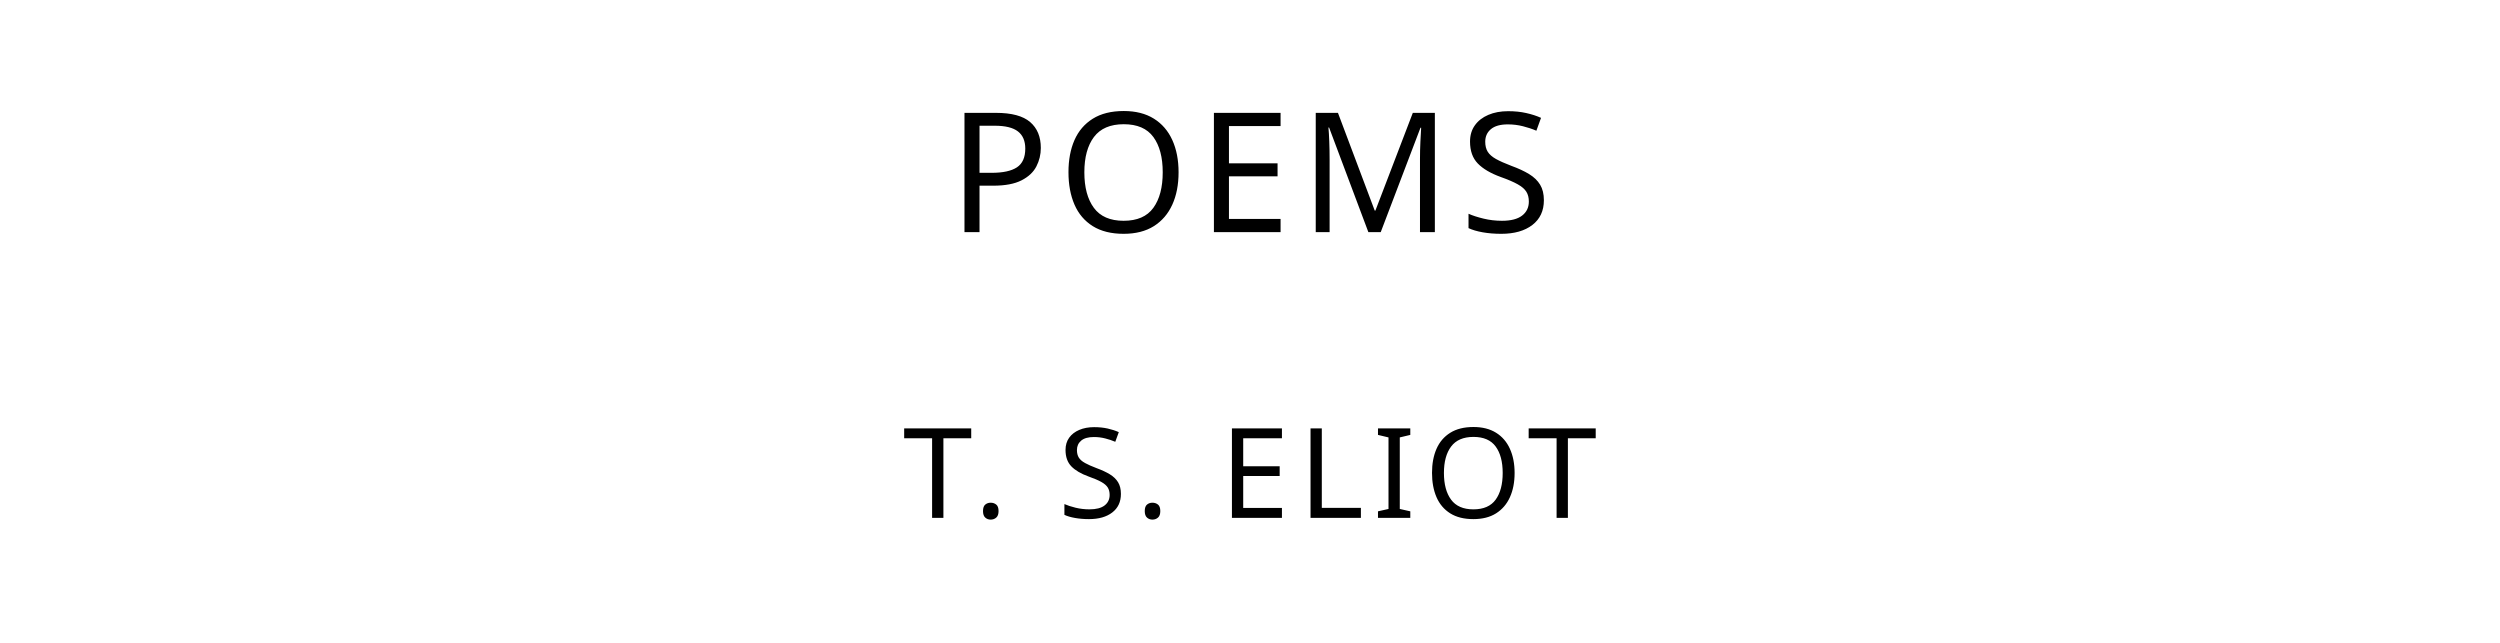
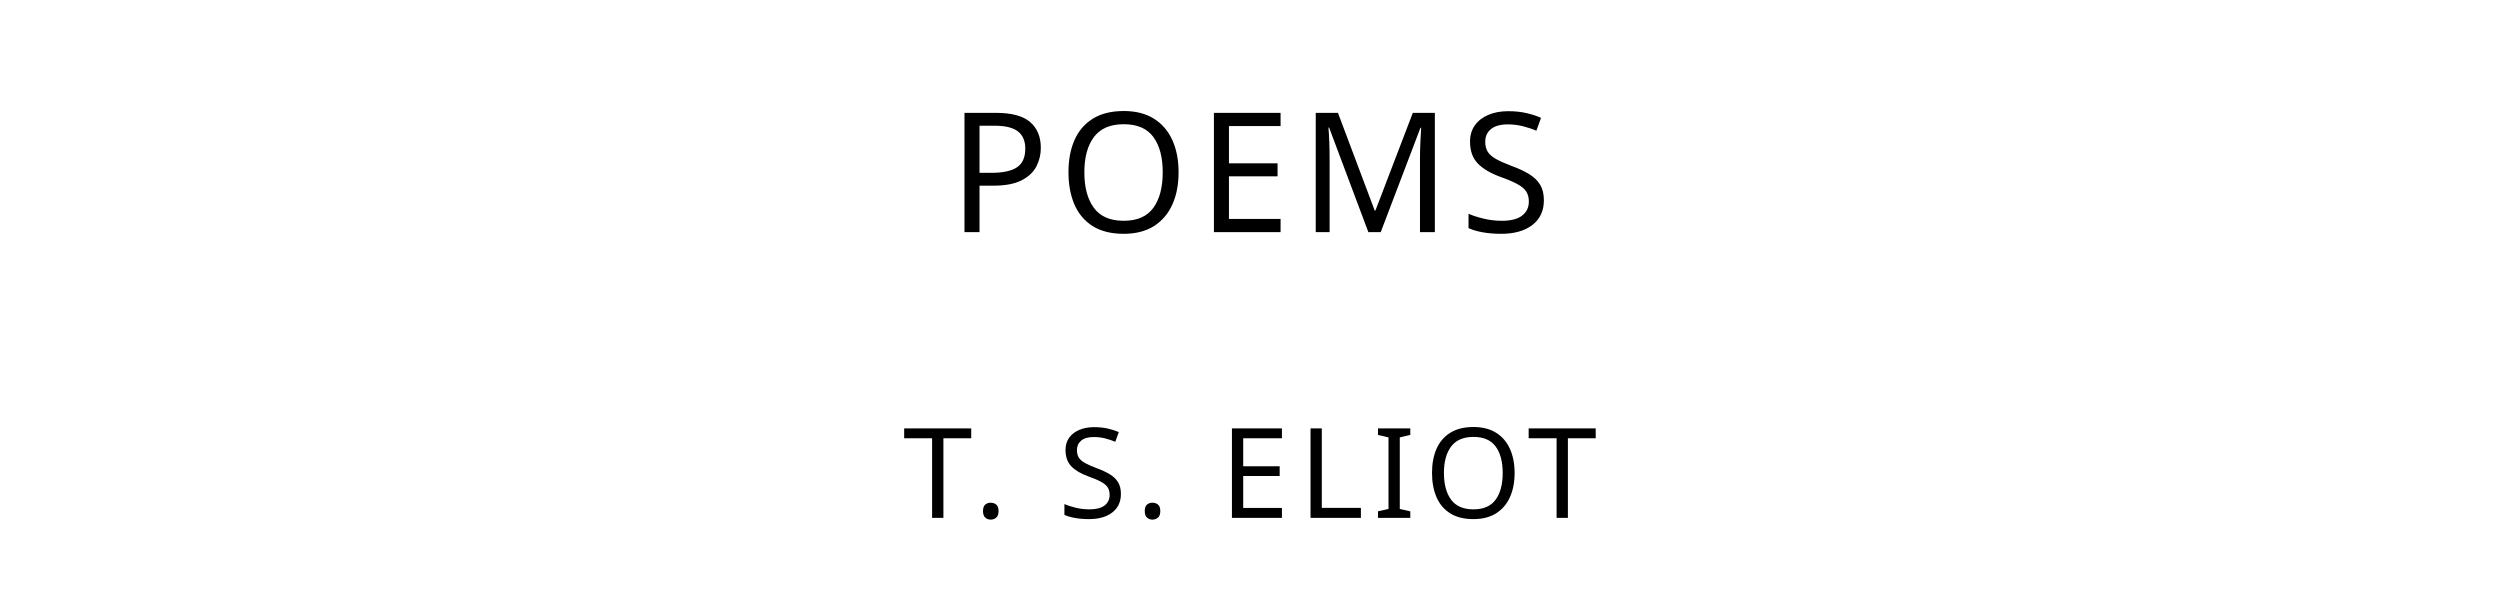
- <svg xmlns="http://www.w3.org/2000/svg" version="1.1" viewBox="0 0 1400 360">
+ <svg xmlns="http://www.w3.org/2000/svg" version="1.1" viewBox="0 0 1400 340">
  <text style="font-family:League Spartan;font-size:93.567px;letter-spacing:5px" text-anchor="middle" x="700" y="130">POEMS</text>
  <text style="font-family:League Spartan;font-size:70.175px;letter-spacing:5px" text-anchor="middle" x="700" y="290">T. S. ELIOT</text>
</svg>
